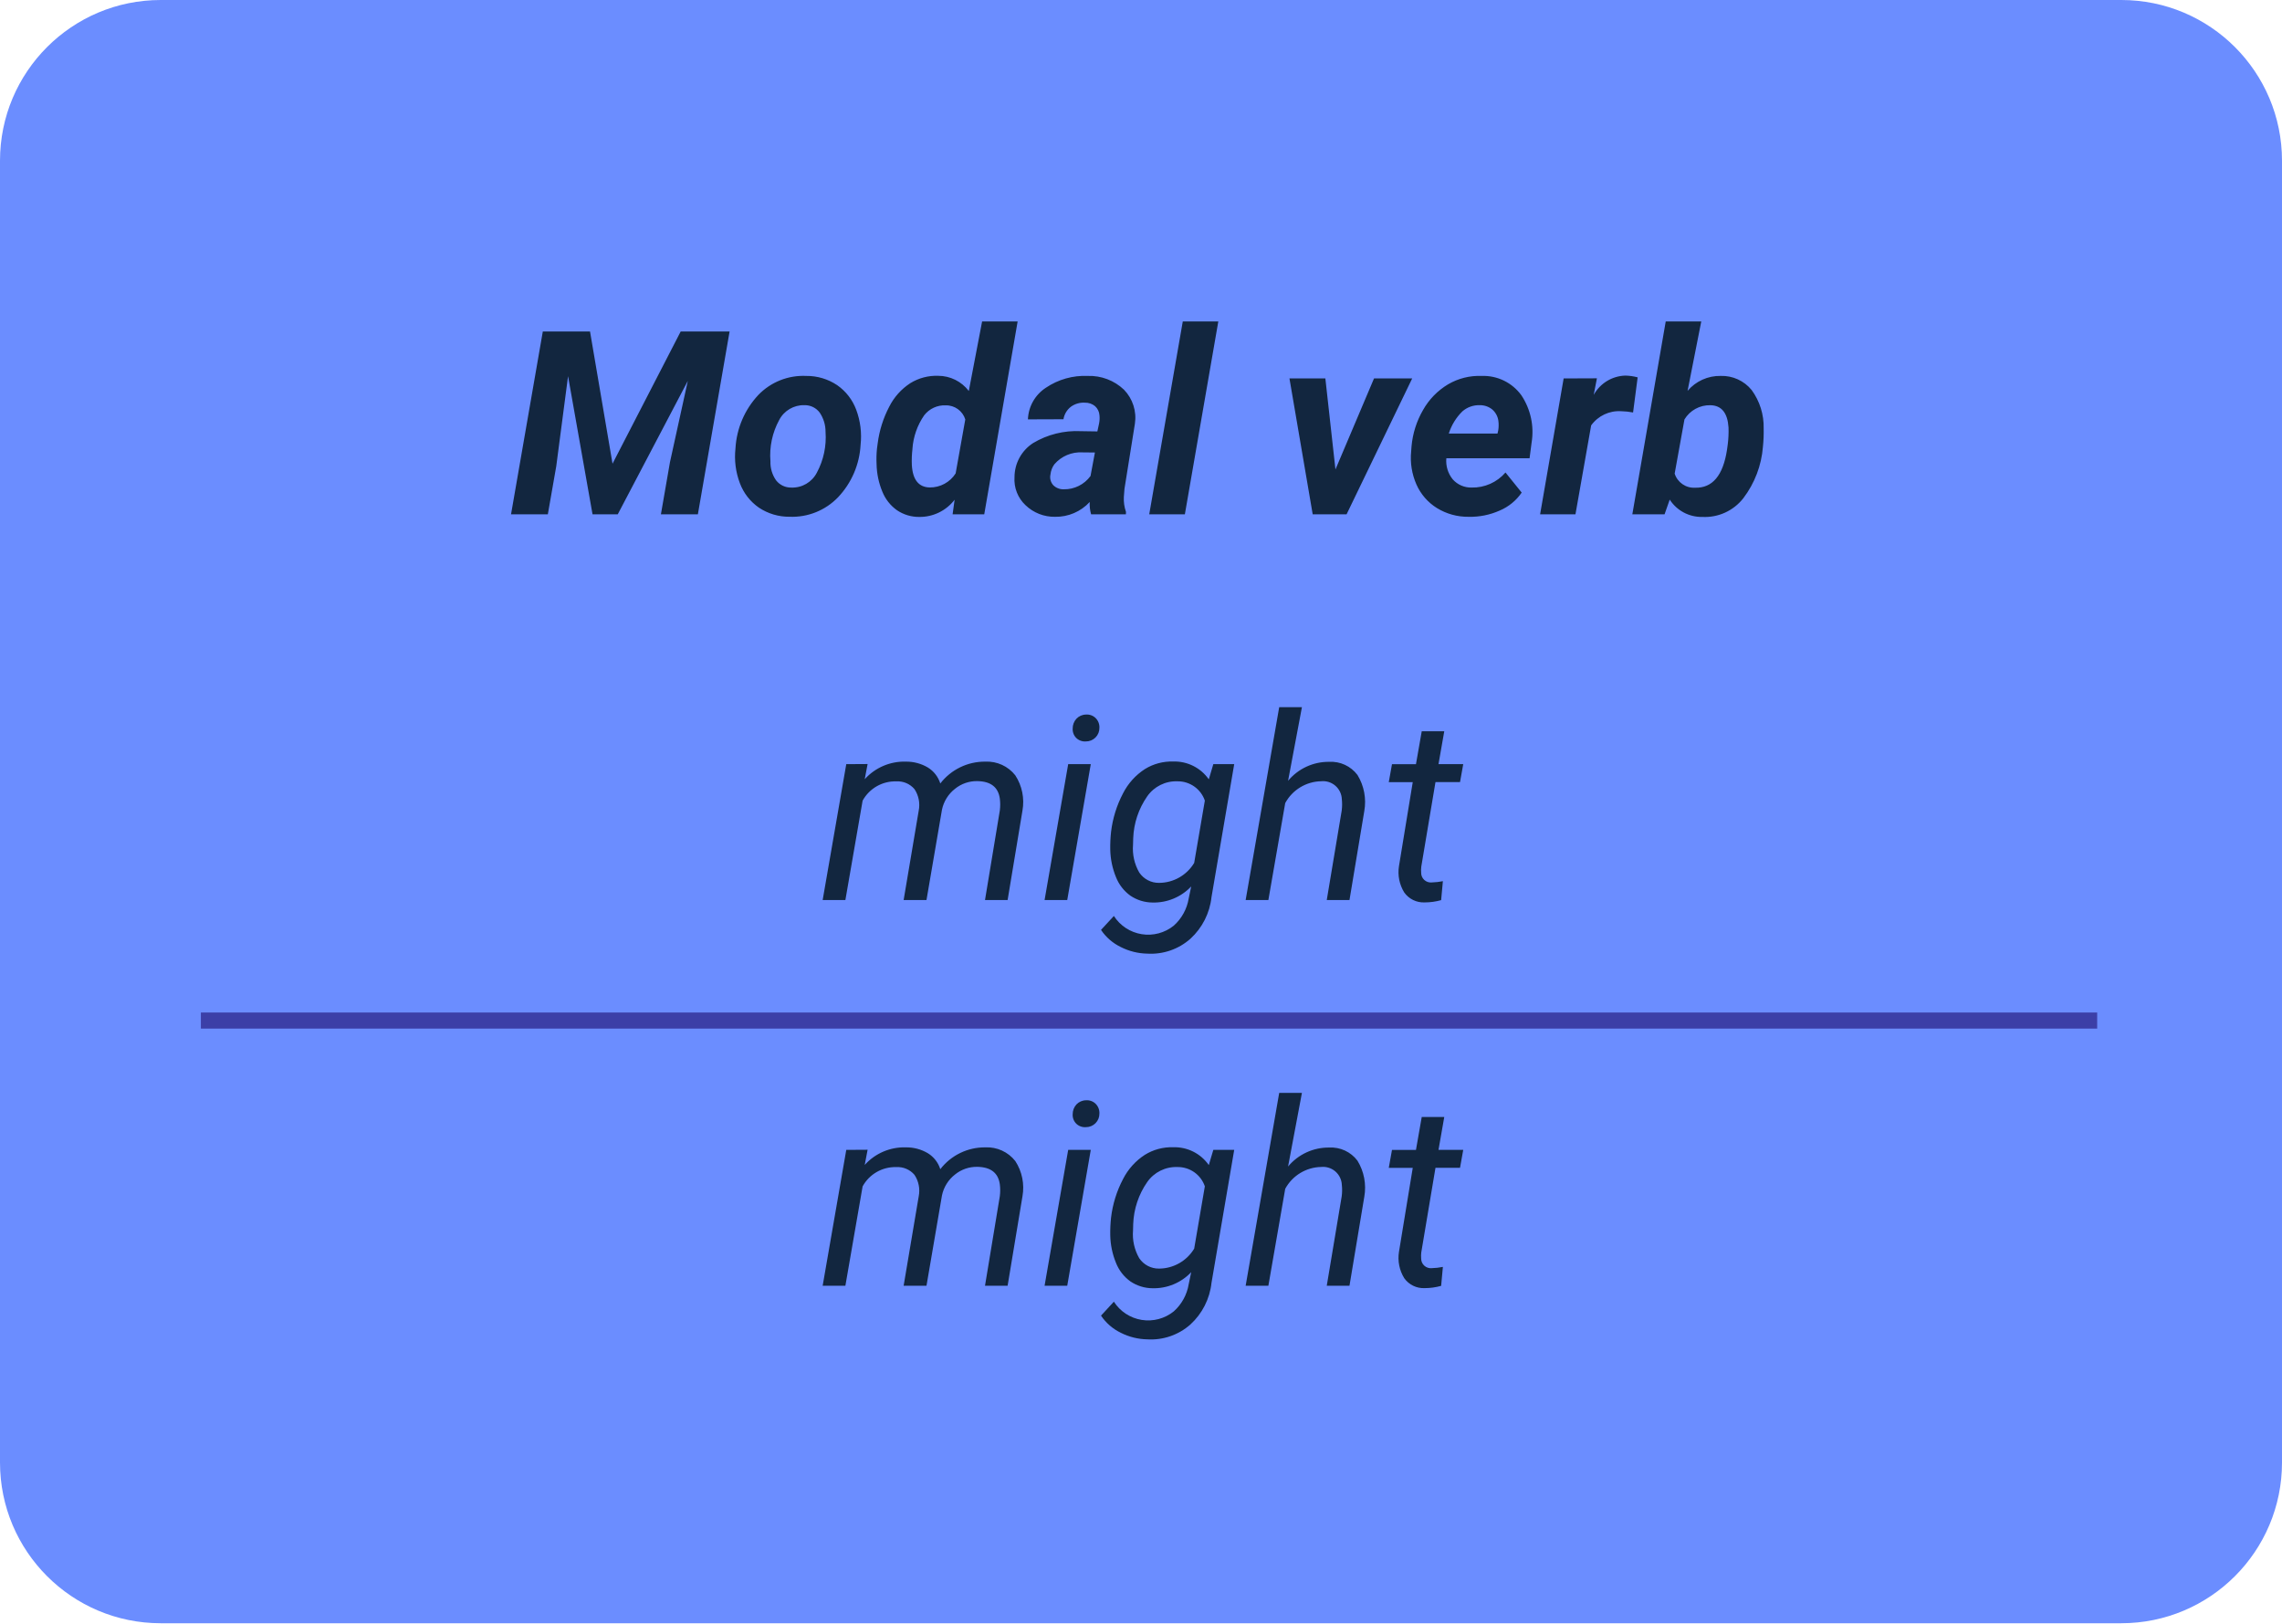
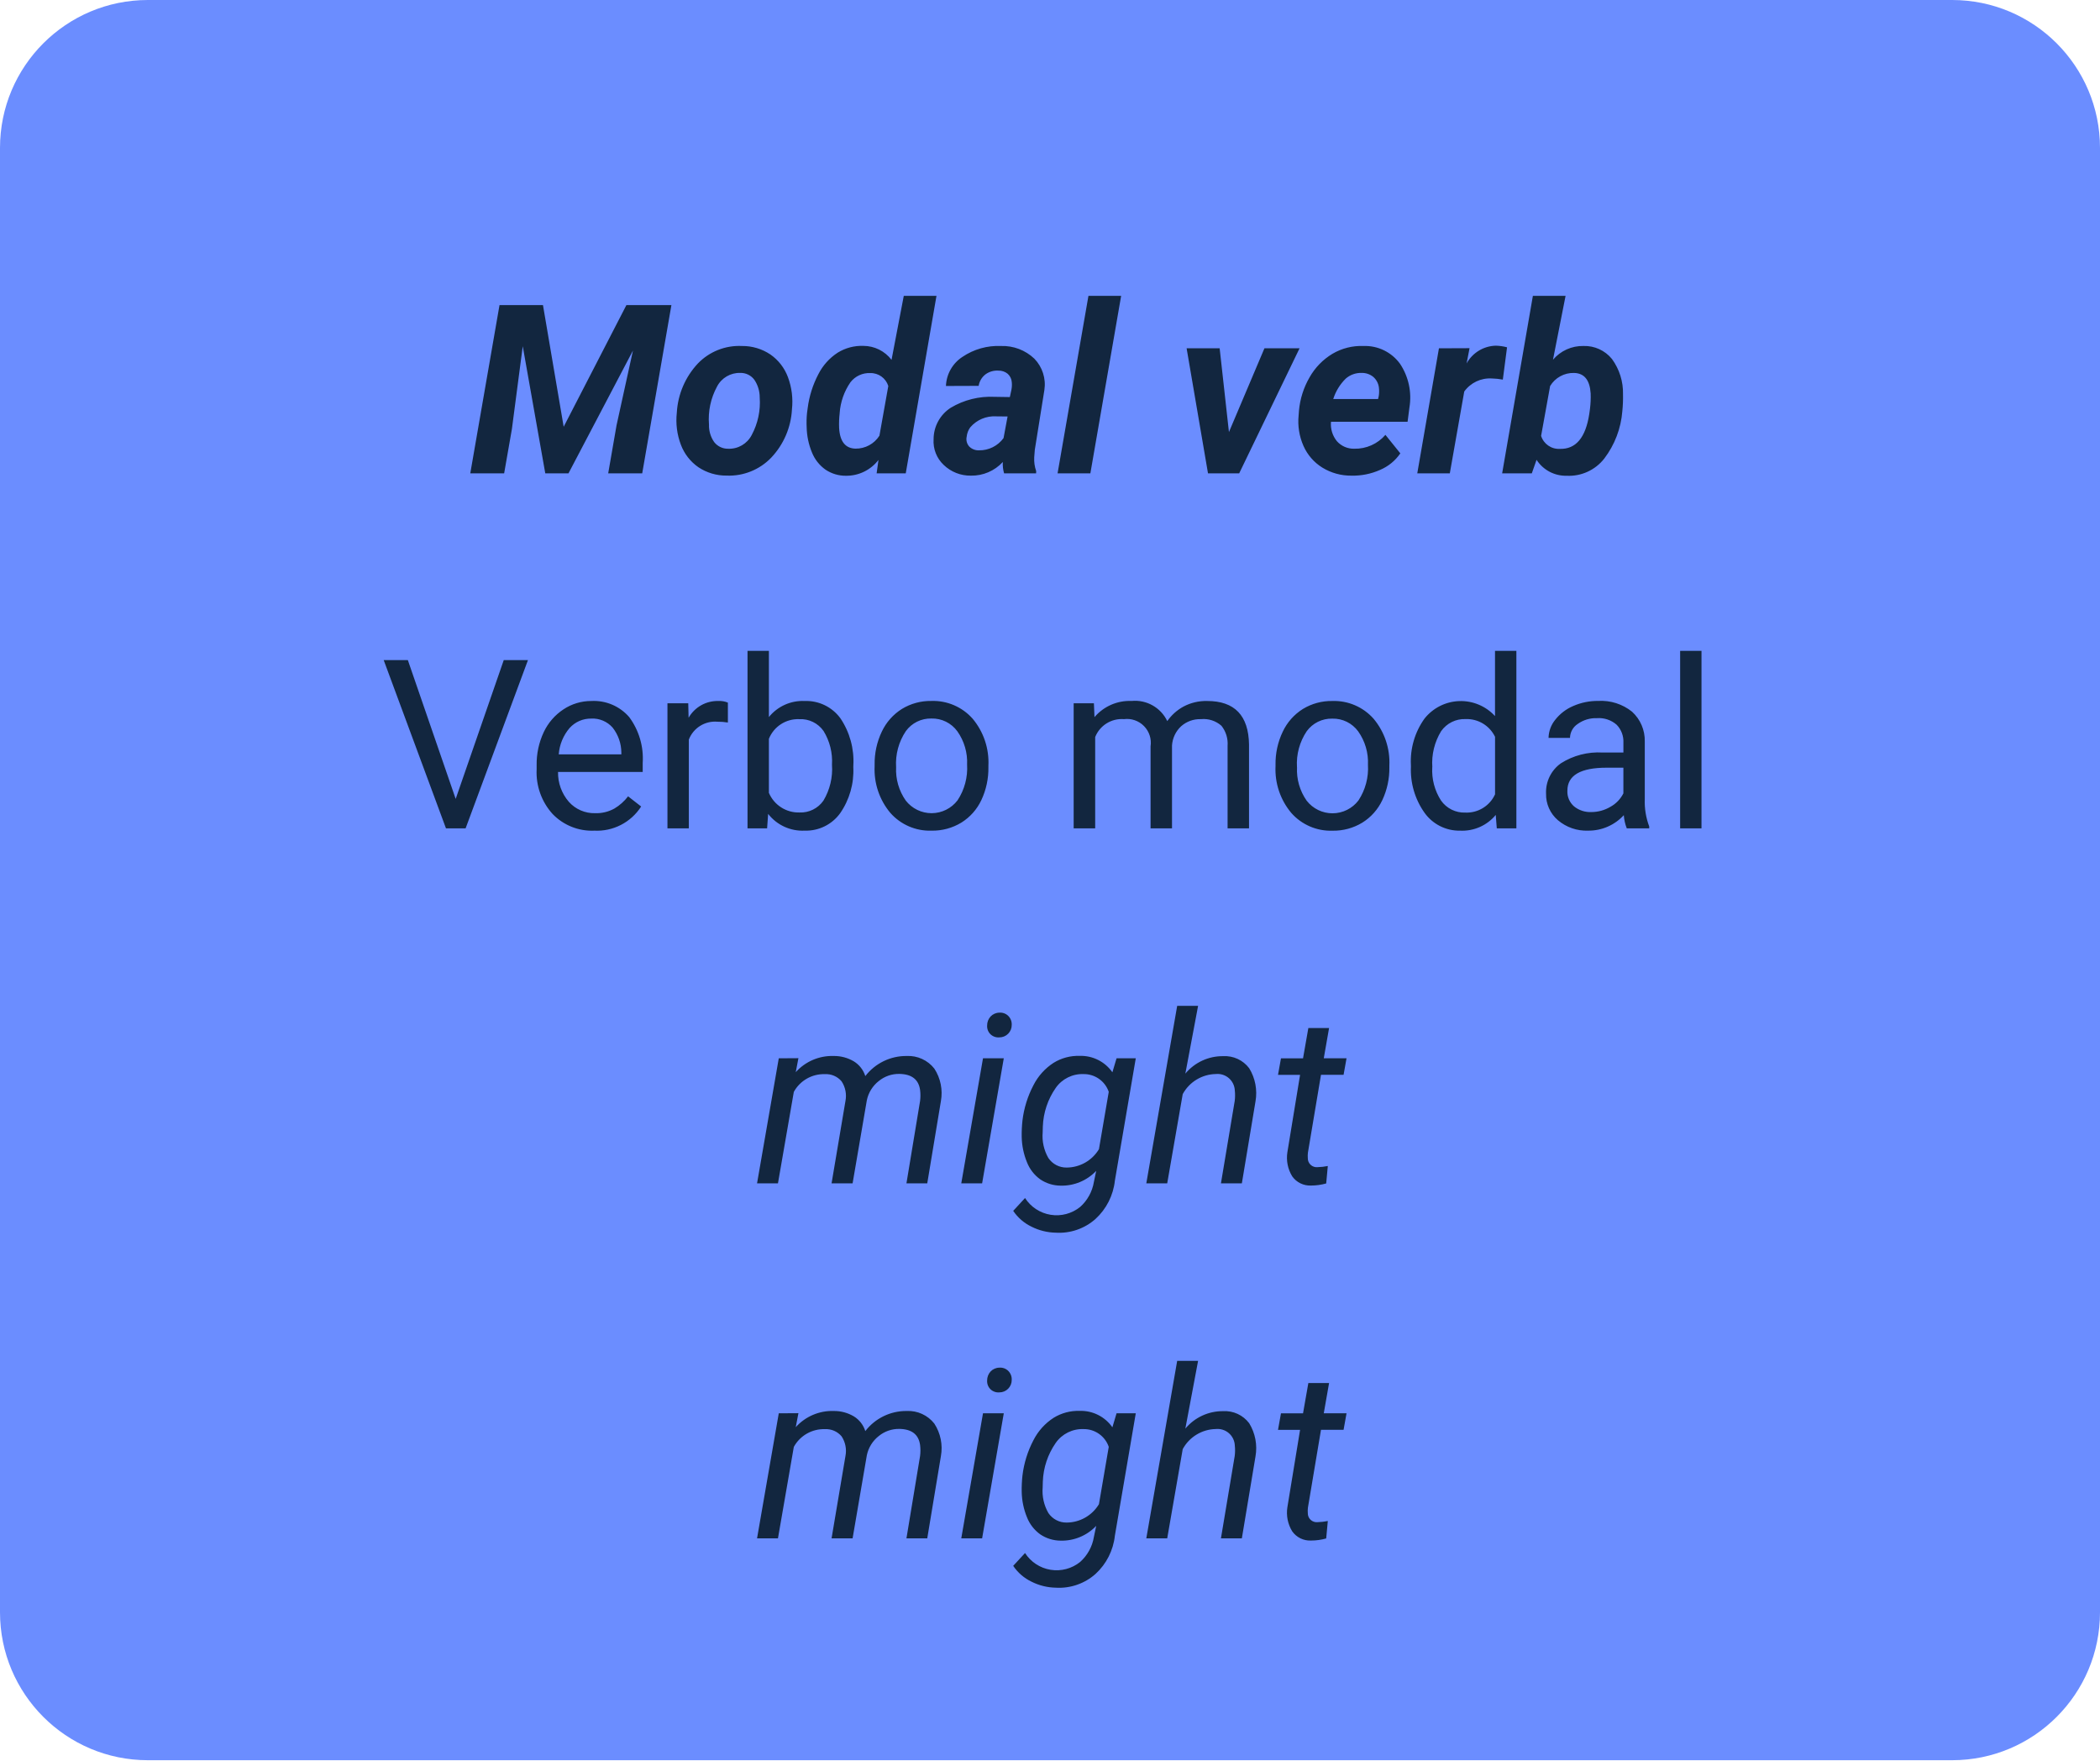
- <svg xmlns="http://www.w3.org/2000/svg" width="142" height="101" viewBox="0 0 142 101">
-   <g id="Grupo_166737" data-name="Grupo 166737" transform="translate(-878 -10433.803)">
-     <rect id="Rectángulo_41095" data-name="Rectángulo 41095" width="142" height="101" rx="10" transform="translate(878 10433.803)" fill="#6b8dff" />
-     <path id="Trazado_156247" data-name="Trazado 156247" d="M21.715,3.625l1.4,8.227,4.242-8.227H30.4L28.426,15h-2.3l.563-3.242L27.8,6.7,23.441,15h-1.57L20.348,6.406l-.734,5.6L19.09,15H16.8L18.777,3.625ZM35.168,6.391a3.39,3.39,0,0,1,1.926.574A3.234,3.234,0,0,1,38.281,8.5a4.762,4.762,0,0,1,.27,2.176,5.143,5.143,0,0,1-1.4,3.262,3.96,3.96,0,0,1-3.02,1.215,3.38,3.38,0,0,1-1.906-.566,3.222,3.222,0,0,1-1.187-1.527,4.657,4.657,0,0,1-.273-2.156,5.3,5.3,0,0,1,1.422-3.328A3.878,3.878,0,0,1,35.168,6.391Zm-2.227,5.315a1.95,1.95,0,0,0,.352,1.182,1.168,1.168,0,0,0,.945.449,1.712,1.712,0,0,0,1.594-.932,4.647,4.647,0,0,0,.539-2.531,2.122,2.122,0,0,0-.363-1.2,1.149,1.149,0,0,0-.949-.464,1.715,1.715,0,0,0-1.574.924A4.6,4.6,0,0,0,32.941,11.706ZM43.379,6.383a2.4,2.4,0,0,1,1.906.945L46.113,3h2.211L46.246,15H44.277l.125-.906a2.736,2.736,0,0,1-2.2,1.07,2.433,2.433,0,0,1-1.383-.414,2.607,2.607,0,0,1-.918-1.168,4.7,4.7,0,0,1-.355-1.7,6.4,6.4,0,0,1,.023-.953l.047-.352A6.767,6.767,0,0,1,40.336,8.3a3.766,3.766,0,0,1,1.313-1.461A3.094,3.094,0,0,1,43.379,6.383Zm-1.6,4.547a6.327,6.327,0,0,0-.039,1q.078,1.375,1.109,1.4a1.885,1.885,0,0,0,1.617-.875l.6-3.359a1.248,1.248,0,0,0-1.219-.875,1.606,1.606,0,0,0-1.34.621A4.176,4.176,0,0,0,41.777,10.93ZM52.895,15a2.281,2.281,0,0,1-.086-.766,2.863,2.863,0,0,1-2.156.922,2.594,2.594,0,0,1-1.84-.723,2.186,2.186,0,0,1-.684-1.746,2.527,2.527,0,0,1,1.16-2.121,5.266,5.266,0,0,1,2.965-.738l1.031.016.109-.508a1.764,1.764,0,0,0,.023-.492.846.846,0,0,0-.277-.574.955.955,0,0,0-.629-.215,1.345,1.345,0,0,0-.875.254,1.231,1.231,0,0,0-.461.777l-2.211.008a2.457,2.457,0,0,1,1.113-1.965,4.312,4.312,0,0,1,2.613-.738,3.117,3.117,0,0,1,2.25.855,2.5,2.5,0,0,1,.68,2.121l-.648,4.047-.039.5a2.412,2.412,0,0,0,.133.938L55.059,15Zm-1.7-1.555a2.017,2.017,0,0,0,1.664-.828l.273-1.461-.766-.008a2.139,2.139,0,0,0-1.758.742,1.292,1.292,0,0,0-.242.633.75.75,0,0,0,.176.668A.891.891,0,0,0,51.2,13.445ZM58.73,15H56.512L58.6,3h2.211ZM68.1,12.211,70.5,6.547h2.375L68.793,15H66.684L65.238,6.547h2.234Zm8.281,2.945a3.677,3.677,0,0,1-1.965-.543,3.292,3.292,0,0,1-1.277-1.469,4.093,4.093,0,0,1-.328-2.059l.023-.312a5.465,5.465,0,0,1,.719-2.266A4.341,4.341,0,0,1,75.1,6.918a3.827,3.827,0,0,1,2.094-.527,2.924,2.924,0,0,1,2.473,1.2,4.117,4.117,0,0,1,.637,2.962l-.125.962H75a1.814,1.814,0,0,0,.4,1.313,1.521,1.521,0,0,0,1.172.508,2.7,2.7,0,0,0,2.109-.937l1.008,1.25a3.135,3.135,0,0,1-1.375,1.121A4.5,4.5,0,0,1,76.379,15.156Zm.7-6.945A1.565,1.565,0,0,0,76,8.594a3.363,3.363,0,0,0-.848,1.383h3.031l.047-.2a2.071,2.071,0,0,0,.008-.594,1.134,1.134,0,0,0-.383-.707A1.2,1.2,0,0,0,77.082,8.211Zm9.539.453a4.548,4.548,0,0,0-.742-.078,2.136,2.136,0,0,0-1.867.883L83.035,15h-2.2L82.3,6.547l2.07-.008-.2,1.031a2.325,2.325,0,0,1,1.969-1.2,3.214,3.214,0,0,1,.766.109ZM94.7,10.8A6.061,6.061,0,0,1,93.48,14a3.033,3.033,0,0,1-2.547,1.164A2.357,2.357,0,0,1,88.9,14.086l-.32.914H86.574L88.652,3h2.211l-.852,4.32a2.634,2.634,0,0,1,2.063-.93A2.385,2.385,0,0,1,94,7.27a3.89,3.89,0,0,1,.746,2.387A9.133,9.133,0,0,1,94.7,10.8Zm-2.187-.165A6.554,6.554,0,0,0,92.559,9.6q-.086-1.364-1.125-1.387a1.833,1.833,0,0,0-1.617.885l-.609,3.37a1.258,1.258,0,0,0,1.266.878q1.625.047,1.992-2.367ZM38.988,30.539l-.18.945a3.305,3.305,0,0,1,2.57-1.094,2.608,2.608,0,0,1,1.363.367,1.8,1.8,0,0,1,.77.992,3.49,3.49,0,0,1,2.8-1.359,2.235,2.235,0,0,1,1.867.852,3.042,3.042,0,0,1,.445,2.2L47.7,39H46.293l.922-5.57a2.943,2.943,0,0,0,0-.742q-.148-1.063-1.391-1.086a2.136,2.136,0,0,0-1.4.48,2.222,2.222,0,0,0-.809,1.3L42.652,39H41.23l.938-5.562a1.786,1.786,0,0,0-.262-1.336,1.377,1.377,0,0,0-1.129-.484,2.315,2.315,0,0,0-2.1,1.2L37.605,39H36.191l1.469-8.453ZM51.41,39H50l1.469-8.453h1.406Zm1.164-11.539a.774.774,0,0,1,.6.215.8.8,0,0,1,.238.605.834.834,0,0,1-.836.852.779.779,0,0,1-.6-.211.764.764,0,0,1-.227-.594.886.886,0,0,1,.234-.609A.826.826,0,0,1,52.574,27.461Zm1.563,7.3a6.889,6.889,0,0,1,.746-2.4,3.9,3.9,0,0,1,1.359-1.508A3.151,3.151,0,0,1,58,30.383a2.6,2.6,0,0,1,2.219,1.109l.281-.945h1.3L60.387,38.82a4.113,4.113,0,0,1-1.312,2.59,3.7,3.7,0,0,1-2.68.926,3.8,3.8,0,0,1-1.645-.406,3.127,3.127,0,0,1-1.238-1.07l.8-.867a2.536,2.536,0,0,0,3.73.6,2.9,2.9,0,0,0,.926-1.687l.156-.75a3.2,3.2,0,0,1-2.414,1,2.486,2.486,0,0,1-1.371-.426,2.589,2.589,0,0,1-.9-1.164,4.759,4.759,0,0,1-.352-1.7A8.733,8.733,0,0,1,54.137,34.758Zm1.367.8a2.974,2.974,0,0,0,.387,1.728,1.461,1.461,0,0,0,1.238.644,2.561,2.561,0,0,0,2.18-1.241l.664-3.878a1.776,1.776,0,0,0-1.7-1.2,2.194,2.194,0,0,0-1.887.936,4.878,4.878,0,0,0-.871,2.614Zm9.648-3.979a3.275,3.275,0,0,1,2.555-1.18,2.058,2.058,0,0,1,1.762.816,3.217,3.217,0,0,1,.426,2.246L68.973,39H67.559l.93-5.562a2.968,2.968,0,0,0,.008-.711,1.168,1.168,0,0,0-1.289-1.117,2.6,2.6,0,0,0-2.234,1.359L63.926,39H62.512L64.6,27h1.414ZM74.871,28.5l-.359,2.047h1.539l-.2,1.117H74.324l-.883,5.258a1.833,1.833,0,0,0-.008.375.6.6,0,0,0,.664.609,4.05,4.05,0,0,0,.688-.078l-.109,1.18a3.847,3.847,0,0,1-1.031.141,1.476,1.476,0,0,1-1.266-.621,2.4,2.4,0,0,1-.328-1.629l.859-5.234H71.418l.2-1.117h1.492l.359-2.047ZM38.988,54.539l-.18.945a3.305,3.305,0,0,1,2.57-1.094,2.608,2.608,0,0,1,1.363.367,1.8,1.8,0,0,1,.77.992,3.49,3.49,0,0,1,2.8-1.359,2.235,2.235,0,0,1,1.867.852,3.042,3.042,0,0,1,.445,2.2L47.7,63H46.293l.922-5.57a2.943,2.943,0,0,0,0-.742q-.148-1.062-1.391-1.086a2.136,2.136,0,0,0-1.4.48,2.222,2.222,0,0,0-.809,1.3L42.652,63H41.23l.938-5.562a1.786,1.786,0,0,0-.262-1.336,1.377,1.377,0,0,0-1.129-.484,2.315,2.315,0,0,0-2.1,1.2L37.605,63H36.191l1.469-8.453ZM51.41,63H50l1.469-8.453h1.406Zm1.164-11.539a.774.774,0,0,1,.6.215.8.8,0,0,1,.238.605.834.834,0,0,1-.836.852.779.779,0,0,1-.6-.211.764.764,0,0,1-.227-.594.886.886,0,0,1,.234-.609A.826.826,0,0,1,52.574,51.461Zm1.563,7.3a6.889,6.889,0,0,1,.746-2.4,3.9,3.9,0,0,1,1.359-1.508A3.151,3.151,0,0,1,58,54.383a2.6,2.6,0,0,1,2.219,1.109l.281-.945h1.3L60.387,62.82a4.113,4.113,0,0,1-1.312,2.59,3.7,3.7,0,0,1-2.68.926,3.8,3.8,0,0,1-1.645-.406,3.127,3.127,0,0,1-1.238-1.07l.8-.867a2.536,2.536,0,0,0,3.73.6,2.9,2.9,0,0,0,.926-1.687l.156-.75a3.2,3.2,0,0,1-2.414,1,2.486,2.486,0,0,1-1.371-.426,2.589,2.589,0,0,1-.9-1.164,4.759,4.759,0,0,1-.352-1.7A8.733,8.733,0,0,1,54.137,58.758Zm1.367.8a2.974,2.974,0,0,0,.387,1.728,1.461,1.461,0,0,0,1.238.644,2.561,2.561,0,0,0,2.18-1.241l.664-3.878a1.776,1.776,0,0,0-1.7-1.2,2.194,2.194,0,0,0-1.887.936,4.878,4.878,0,0,0-.871,2.614Zm9.648-3.979a3.275,3.275,0,0,1,2.555-1.18,2.058,2.058,0,0,1,1.762.816,3.217,3.217,0,0,1,.426,2.246L68.973,63H67.559l.93-5.562a2.968,2.968,0,0,0,.008-.711,1.168,1.168,0,0,0-1.289-1.117,2.6,2.6,0,0,0-2.234,1.359L63.926,63H62.512L64.6,51h1.414ZM74.871,52.5l-.359,2.047h1.539l-.2,1.117H74.324l-.883,5.258a1.833,1.833,0,0,0-.008.375.6.6,0,0,0,.664.609,4.05,4.05,0,0,0,.688-.078l-.109,1.18a3.847,3.847,0,0,1-1.031.141,1.476,1.476,0,0,1-1.266-.621,2.4,2.4,0,0,1-.328-1.629l.859-5.234H71.418l.2-1.117h1.492l.359-2.047Z" transform="translate(893 10450.803)" fill="#12263f" />
-     <path id="Trazado_156248" data-name="Trazado 156248" d="M0,0H118" transform="translate(890.5 10497.303)" fill="none" stroke="#3c3fa7" stroke-width="1" />
+ <svg xmlns="http://www.w3.org/2000/svg" width="142" height="119" viewBox="0 0 142 119">
+   <g id="Grupo_166743" data-name="Grupo 166743" transform="translate(-856 -7012)">
+     <rect id="Rectángulo_41556" data-name="Rectángulo 41556" width="142" height="119" rx="10" transform="translate(856 7012)" fill="#6b8dff" />
+     <path id="Trazado_156283" data-name="Trazado 156283" d="M21.715,3.625l1.4,8.227,4.242-8.227H30.4L28.426,15h-2.3l.563-3.242L27.8,6.7,23.441,15h-1.57L20.348,6.406l-.734,5.6L19.09,15H16.8L18.777,3.625ZM35.168,6.391a3.39,3.39,0,0,1,1.926.574A3.234,3.234,0,0,1,38.281,8.5a4.762,4.762,0,0,1,.27,2.176,5.143,5.143,0,0,1-1.4,3.262,3.96,3.96,0,0,1-3.02,1.215,3.38,3.38,0,0,1-1.906-.566,3.222,3.222,0,0,1-1.187-1.527,4.657,4.657,0,0,1-.273-2.156,5.3,5.3,0,0,1,1.422-3.328A3.878,3.878,0,0,1,35.168,6.391Zm-2.227,5.315a1.95,1.95,0,0,0,.352,1.182,1.168,1.168,0,0,0,.945.449,1.712,1.712,0,0,0,1.594-.932,4.647,4.647,0,0,0,.539-2.531,2.122,2.122,0,0,0-.363-1.2,1.149,1.149,0,0,0-.949-.464,1.715,1.715,0,0,0-1.574.924A4.6,4.6,0,0,0,32.941,11.706ZM43.379,6.383a2.4,2.4,0,0,1,1.906.945L46.113,3h2.211L46.246,15H44.277l.125-.906a2.736,2.736,0,0,1-2.2,1.07,2.433,2.433,0,0,1-1.383-.414,2.607,2.607,0,0,1-.918-1.168,4.7,4.7,0,0,1-.355-1.7,6.4,6.4,0,0,1,.023-.953l.047-.352A6.767,6.767,0,0,1,40.336,8.3a3.766,3.766,0,0,1,1.313-1.461A3.094,3.094,0,0,1,43.379,6.383Zm-1.6,4.547a6.327,6.327,0,0,0-.039,1q.078,1.375,1.109,1.4a1.885,1.885,0,0,0,1.617-.875l.6-3.359a1.248,1.248,0,0,0-1.219-.875,1.606,1.606,0,0,0-1.34.621A4.176,4.176,0,0,0,41.777,10.93ZM52.895,15a2.281,2.281,0,0,1-.086-.766,2.863,2.863,0,0,1-2.156.922,2.594,2.594,0,0,1-1.84-.723,2.186,2.186,0,0,1-.684-1.746,2.527,2.527,0,0,1,1.16-2.121,5.266,5.266,0,0,1,2.965-.738l1.031.016.109-.508a1.764,1.764,0,0,0,.023-.492.846.846,0,0,0-.277-.574.955.955,0,0,0-.629-.215,1.345,1.345,0,0,0-.875.254,1.231,1.231,0,0,0-.461.777l-2.211.008a2.457,2.457,0,0,1,1.113-1.965,4.312,4.312,0,0,1,2.613-.738,3.117,3.117,0,0,1,2.25.855,2.5,2.5,0,0,1,.68,2.121l-.648,4.047-.039.5a2.412,2.412,0,0,0,.133.938L55.059,15Zm-1.7-1.555a2.017,2.017,0,0,0,1.664-.828l.273-1.461-.766-.008a2.139,2.139,0,0,0-1.758.742,1.292,1.292,0,0,0-.242.633.75.75,0,0,0,.176.668A.891.891,0,0,0,51.2,13.445ZM58.73,15H56.512L58.6,3h2.211ZM68.1,12.211,70.5,6.547h2.375L68.793,15H66.684L65.238,6.547h2.234Zm8.281,2.945a3.677,3.677,0,0,1-1.965-.543,3.292,3.292,0,0,1-1.277-1.469,4.093,4.093,0,0,1-.328-2.059l.023-.312a5.465,5.465,0,0,1,.719-2.266A4.341,4.341,0,0,1,75.1,6.918a3.827,3.827,0,0,1,2.094-.527,2.924,2.924,0,0,1,2.473,1.2,4.117,4.117,0,0,1,.637,2.962l-.125.962H75a1.814,1.814,0,0,0,.4,1.313,1.521,1.521,0,0,0,1.172.508,2.7,2.7,0,0,0,2.109-.937l1.008,1.25a3.135,3.135,0,0,1-1.375,1.121A4.5,4.5,0,0,1,76.379,15.156Zm.7-6.945A1.565,1.565,0,0,0,76,8.594a3.363,3.363,0,0,0-.848,1.383h3.031l.047-.2a2.071,2.071,0,0,0,.008-.594,1.134,1.134,0,0,0-.383-.707A1.2,1.2,0,0,0,77.082,8.211Zm9.539.453a4.548,4.548,0,0,0-.742-.078,2.136,2.136,0,0,0-1.867.883L83.035,15h-2.2L82.3,6.547l2.07-.008-.2,1.031a2.325,2.325,0,0,1,1.969-1.2,3.214,3.214,0,0,1,.766.109ZM94.7,10.8A6.061,6.061,0,0,1,93.48,14a3.033,3.033,0,0,1-2.547,1.164A2.357,2.357,0,0,1,88.9,14.086l-.32.914H86.574L88.652,3h2.211l-.852,4.32a2.634,2.634,0,0,1,2.063-.93A2.385,2.385,0,0,1,94,7.27a3.89,3.89,0,0,1,.746,2.387A9.133,9.133,0,0,1,94.7,10.8Zm-2.187-.165A6.554,6.554,0,0,0,92.559,9.6q-.086-1.364-1.125-1.387a1.833,1.833,0,0,0-1.617.885l-.609,3.37a1.258,1.258,0,0,0,1.266.878q1.625.047,1.992-2.367Zm-76.7,26.375,3.25-9.383H20.7L16.484,39H15.156L10.945,27.625h1.633Zm9.352,2.148a3.693,3.693,0,0,1-2.8-1.129,4.19,4.19,0,0,1-1.078-3.02v-.266a5.073,5.073,0,0,1,.48-2.246,3.748,3.748,0,0,1,1.344-1.547,3.378,3.378,0,0,1,1.871-.559,3.166,3.166,0,0,1,2.563,1.086,4.7,4.7,0,0,1,.914,3.109v.6H22.734a3,3,0,0,0,.73,2.02,2.3,2.3,0,0,0,1.777.77,2.517,2.517,0,0,0,1.3-.312,3.259,3.259,0,0,0,.93-.828l.883.688A3.55,3.55,0,0,1,25.164,39.156Zm-.18-7.578a1.928,1.928,0,0,0-1.469.637A3.1,3.1,0,0,0,22.781,34h4.234v-.109a2.753,2.753,0,0,0-.594-1.707A1.815,1.815,0,0,0,24.984,31.578Zm9.234.266a4.331,4.331,0,0,0-.711-.055A1.9,1.9,0,0,0,31.578,33v6H30.133V30.547h1.406l.023.977a2.251,2.251,0,0,1,2.016-1.133,1.477,1.477,0,0,1,.641.109ZM42.7,34.867a5.026,5.026,0,0,1-.891,3.113,2.846,2.846,0,0,1-2.391,1.176,2.947,2.947,0,0,1-2.477-1.133l-.07.977H35.547V27h1.445v4.477a2.93,2.93,0,0,1,2.414-1.086,2.863,2.863,0,0,1,2.418,1.164,5.177,5.177,0,0,1,.879,3.188ZM41.258,34.7a3.906,3.906,0,0,0-.57-2.281,1.888,1.888,0,0,0-1.641-.8,2.122,2.122,0,0,0-2.055,1.328V36.6a2.181,2.181,0,0,0,2.07,1.328,1.878,1.878,0,0,0,1.617-.8A4.153,4.153,0,0,0,41.258,34.7Zm2.883-.008a4.993,4.993,0,0,1,.488-2.234,3.643,3.643,0,0,1,1.359-1.531,3.7,3.7,0,0,1,1.988-.539,3.565,3.565,0,0,1,2.793,1.2,4.6,4.6,0,0,1,1.066,3.18v.1a5.036,5.036,0,0,1-.473,2.215,3.589,3.589,0,0,1-1.352,1.527,3.743,3.743,0,0,1-2.02.547,3.556,3.556,0,0,1-2.785-1.2A4.575,4.575,0,0,1,44.141,34.8Zm1.453.172a3.616,3.616,0,0,0,.652,2.258,2.211,2.211,0,0,0,3.5-.012,3.955,3.955,0,0,0,.648-2.418,3.61,3.61,0,0,0-.66-2.254,2.1,2.1,0,0,0-1.754-.863,2.075,2.075,0,0,0-1.727.852A3.925,3.925,0,0,0,45.594,34.867Zm13.375-4.32.039.938a3.122,3.122,0,0,1,2.508-1.094A2.417,2.417,0,0,1,63.93,31.75a3.2,3.2,0,0,1,1.1-.984,3.242,3.242,0,0,1,1.6-.375q2.781,0,2.828,2.945V39H68.008V33.422a1.941,1.941,0,0,0-.414-1.355,1.823,1.823,0,0,0-1.391-.449,1.916,1.916,0,0,0-1.336.48,1.949,1.949,0,0,0-.617,1.293V39H62.8V33.461a1.613,1.613,0,0,0-1.8-1.844,1.934,1.934,0,0,0-1.945,1.211V39H57.6V30.547ZM71.25,34.7a4.993,4.993,0,0,1,.488-2.234A3.643,3.643,0,0,1,73.1,30.93a3.7,3.7,0,0,1,1.988-.539,3.565,3.565,0,0,1,2.793,1.2,4.6,4.6,0,0,1,1.066,3.18v.1a5.036,5.036,0,0,1-.473,2.215,3.589,3.589,0,0,1-1.352,1.527,3.743,3.743,0,0,1-2.02.547,3.556,3.556,0,0,1-2.785-1.2A4.575,4.575,0,0,1,71.25,34.8Zm1.453.172a3.616,3.616,0,0,0,.652,2.258,2.211,2.211,0,0,0,3.5-.012A3.955,3.955,0,0,0,77.5,34.7a3.61,3.61,0,0,0-.66-2.254,2.1,2.1,0,0,0-1.754-.863,2.075,2.075,0,0,0-1.727.852A3.925,3.925,0,0,0,72.7,34.867Zm7.7-.164a4.952,4.952,0,0,1,.922-3.129,3.137,3.137,0,0,1,4.766-.168V27h1.445V39H86.211l-.07-.906a2.943,2.943,0,0,1-2.414,1.063,2.887,2.887,0,0,1-2.395-1.2,5.008,5.008,0,0,1-.926-3.141Zm1.445.164a3.749,3.749,0,0,0,.594,2.25,1.92,1.92,0,0,0,1.641.813A2.108,2.108,0,0,0,86.094,36.7V32.813a2.125,2.125,0,0,0-1.992-1.2,1.929,1.929,0,0,0-1.656.82A4.128,4.128,0,0,0,81.852,34.867ZM95,39a3.036,3.036,0,0,1-.2-.891,3.225,3.225,0,0,1-2.406,1.047,2.984,2.984,0,0,1-2.051-.707,2.288,2.288,0,0,1-.8-1.793,2.39,2.39,0,0,1,1-2.051,4.733,4.733,0,0,1,2.824-.73h1.406v-.664A1.623,1.623,0,0,0,94.32,32a1.821,1.821,0,0,0-1.336-.449,2.108,2.108,0,0,0-1.3.391,1.151,1.151,0,0,0-.523.945H89.711a2,2,0,0,1,.449-1.223,3.066,3.066,0,0,1,1.219-.934,4.1,4.1,0,0,1,1.691-.344,3.342,3.342,0,0,1,2.289.73,2.635,2.635,0,0,1,.859,2.012v3.891a4.757,4.757,0,0,0,.3,1.852V39Zm-2.4-1.1a2.54,2.54,0,0,0,1.289-.352,2.127,2.127,0,0,0,.883-.914V34.9H93.641q-2.656,0-2.656,1.555a1.316,1.316,0,0,0,.453,1.063A1.742,1.742,0,0,0,92.6,37.9Zm7.453,1.1H98.609V27h1.445ZM38.988,54.539l-.18.945a3.305,3.305,0,0,1,2.57-1.094,2.608,2.608,0,0,1,1.363.367,1.8,1.8,0,0,1,.77.992,3.49,3.49,0,0,1,2.8-1.359,2.235,2.235,0,0,1,1.867.852,3.042,3.042,0,0,1,.445,2.2L47.7,63H46.293l.922-5.57a2.943,2.943,0,0,0,0-.742q-.148-1.062-1.391-1.086a2.136,2.136,0,0,0-1.4.48,2.222,2.222,0,0,0-.809,1.3L42.652,63H41.23l.938-5.562a1.786,1.786,0,0,0-.262-1.336,1.377,1.377,0,0,0-1.129-.484,2.315,2.315,0,0,0-2.1,1.2L37.605,63H36.191l1.469-8.453ZM51.41,63H50l1.469-8.453h1.406Zm1.164-11.539a.774.774,0,0,1,.6.215.8.8,0,0,1,.238.605.834.834,0,0,1-.836.852.779.779,0,0,1-.6-.211.764.764,0,0,1-.227-.594.886.886,0,0,1,.234-.609A.826.826,0,0,1,52.574,51.461Zm1.563,7.3a6.889,6.889,0,0,1,.746-2.4,3.9,3.9,0,0,1,1.359-1.508A3.151,3.151,0,0,1,58,54.383a2.6,2.6,0,0,1,2.219,1.109l.281-.945h1.3L60.387,62.82a4.113,4.113,0,0,1-1.312,2.59,3.7,3.7,0,0,1-2.68.926,3.8,3.8,0,0,1-1.645-.406,3.127,3.127,0,0,1-1.238-1.07l.8-.867a2.536,2.536,0,0,0,3.73.6,2.9,2.9,0,0,0,.926-1.687l.156-.75a3.2,3.2,0,0,1-2.414,1,2.486,2.486,0,0,1-1.371-.426,2.589,2.589,0,0,1-.9-1.164,4.759,4.759,0,0,1-.352-1.7A8.733,8.733,0,0,1,54.137,58.758Zm1.367.8a2.974,2.974,0,0,0,.387,1.728,1.461,1.461,0,0,0,1.238.644,2.561,2.561,0,0,0,2.18-1.241l.664-3.878a1.776,1.776,0,0,0-1.7-1.2,2.194,2.194,0,0,0-1.887.936,4.878,4.878,0,0,0-.871,2.614Zm9.648-3.979a3.275,3.275,0,0,1,2.555-1.18,2.058,2.058,0,0,1,1.762.816,3.217,3.217,0,0,1,.426,2.246L68.973,63H67.559l.93-5.562a2.968,2.968,0,0,0,.008-.711,1.168,1.168,0,0,0-1.289-1.117,2.6,2.6,0,0,0-2.234,1.359L63.926,63H62.512L64.6,51h1.414ZM74.871,52.5l-.359,2.047h1.539l-.2,1.117H74.324l-.883,5.258a1.833,1.833,0,0,0-.008.375.6.6,0,0,0,.664.609,4.05,4.05,0,0,0,.688-.078l-.109,1.18a3.847,3.847,0,0,1-1.031.141,1.476,1.476,0,0,1-1.266-.621,2.4,2.4,0,0,1-.328-1.629l.859-5.234H71.418l.2-1.117h1.492l.359-2.047ZM38.988,78.539l-.18.945a3.305,3.305,0,0,1,2.57-1.094,2.608,2.608,0,0,1,1.363.367,1.8,1.8,0,0,1,.77.992,3.49,3.49,0,0,1,2.8-1.359,2.235,2.235,0,0,1,1.867.852,3.042,3.042,0,0,1,.445,2.2L47.7,87H46.293l.922-5.57a2.943,2.943,0,0,0,0-.742q-.148-1.063-1.391-1.086a2.136,2.136,0,0,0-1.4.48,2.222,2.222,0,0,0-.809,1.3L42.652,87H41.23l.938-5.562a1.786,1.786,0,0,0-.262-1.336,1.377,1.377,0,0,0-1.129-.484,2.315,2.315,0,0,0-2.1,1.2L37.605,87H36.191l1.469-8.453ZM51.41,87H50l1.469-8.453h1.406Zm1.164-11.539a.774.774,0,0,1,.6.215.8.8,0,0,1,.238.605.834.834,0,0,1-.836.852.779.779,0,0,1-.6-.211.764.764,0,0,1-.227-.594.886.886,0,0,1,.234-.609A.826.826,0,0,1,52.574,75.461Zm1.563,7.3a6.889,6.889,0,0,1,.746-2.4,3.9,3.9,0,0,1,1.359-1.508A3.151,3.151,0,0,1,58,78.383a2.6,2.6,0,0,1,2.219,1.109l.281-.945h1.3L60.387,86.82a4.113,4.113,0,0,1-1.312,2.59,3.7,3.7,0,0,1-2.68.926,3.8,3.8,0,0,1-1.645-.406,3.127,3.127,0,0,1-1.238-1.07l.8-.867a2.536,2.536,0,0,0,3.73.6,2.9,2.9,0,0,0,.926-1.687l.156-.75a3.2,3.2,0,0,1-2.414,1,2.486,2.486,0,0,1-1.371-.426,2.589,2.589,0,0,1-.9-1.164,4.759,4.759,0,0,1-.352-1.7A8.733,8.733,0,0,1,54.137,82.758Zm1.367.8a2.974,2.974,0,0,0,.387,1.728,1.461,1.461,0,0,0,1.238.644,2.561,2.561,0,0,0,2.18-1.241l.664-3.878a1.776,1.776,0,0,0-1.7-1.2,2.194,2.194,0,0,0-1.887.936,4.878,4.878,0,0,0-.871,2.614Zm9.648-3.979a3.275,3.275,0,0,1,2.555-1.18,2.058,2.058,0,0,1,1.762.816,3.217,3.217,0,0,1,.426,2.246L68.973,87H67.559l.93-5.562a2.968,2.968,0,0,0,.008-.711,1.168,1.168,0,0,0-1.289-1.117,2.6,2.6,0,0,0-2.234,1.359L63.926,87H62.512L64.6,75h1.414ZM74.871,76.5l-.359,2.047h1.539l-.2,1.117H74.324l-.883,5.258a1.833,1.833,0,0,0-.008.375.6.6,0,0,0,.664.609,4.05,4.05,0,0,0,.688-.078l-.109,1.18a3.847,3.847,0,0,1-1.031.141,1.476,1.476,0,0,1-1.266-.621,2.4,2.4,0,0,1-.328-1.629l.859-5.234H71.418l.2-1.117h1.492l.359-2.047Z" transform="translate(871 7029)" fill="#12263f" />
  </g>
</svg>
